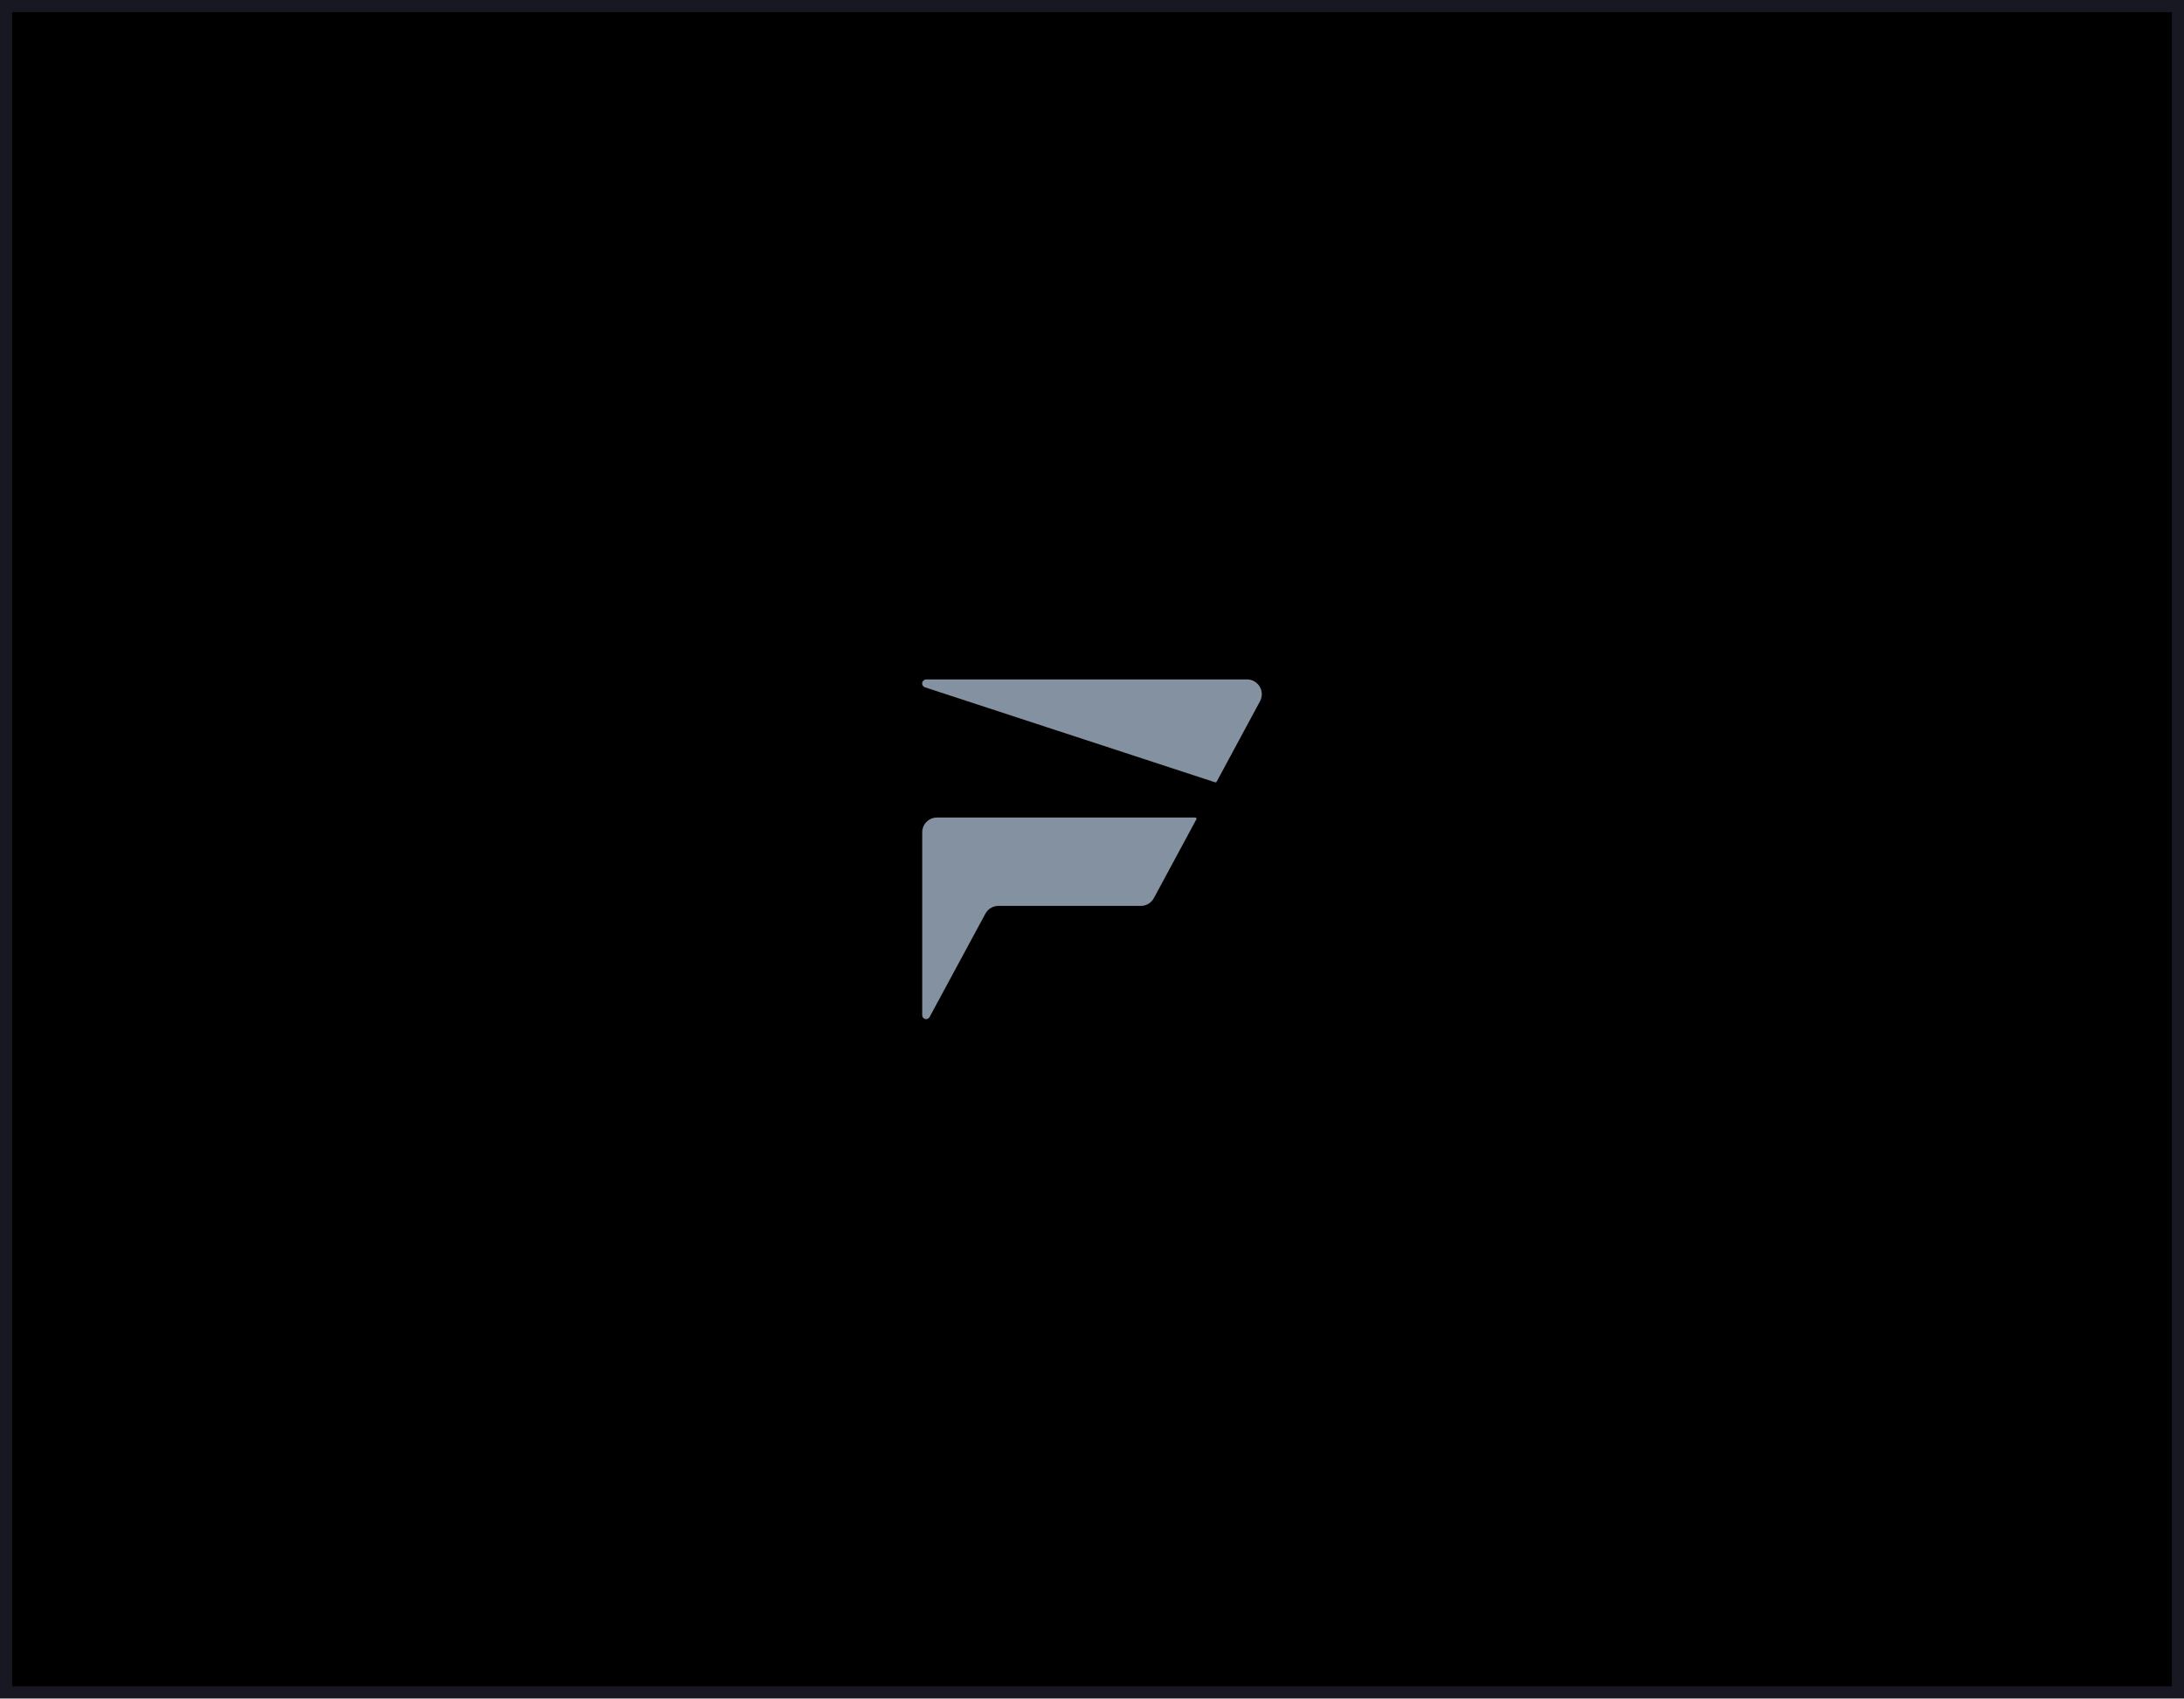
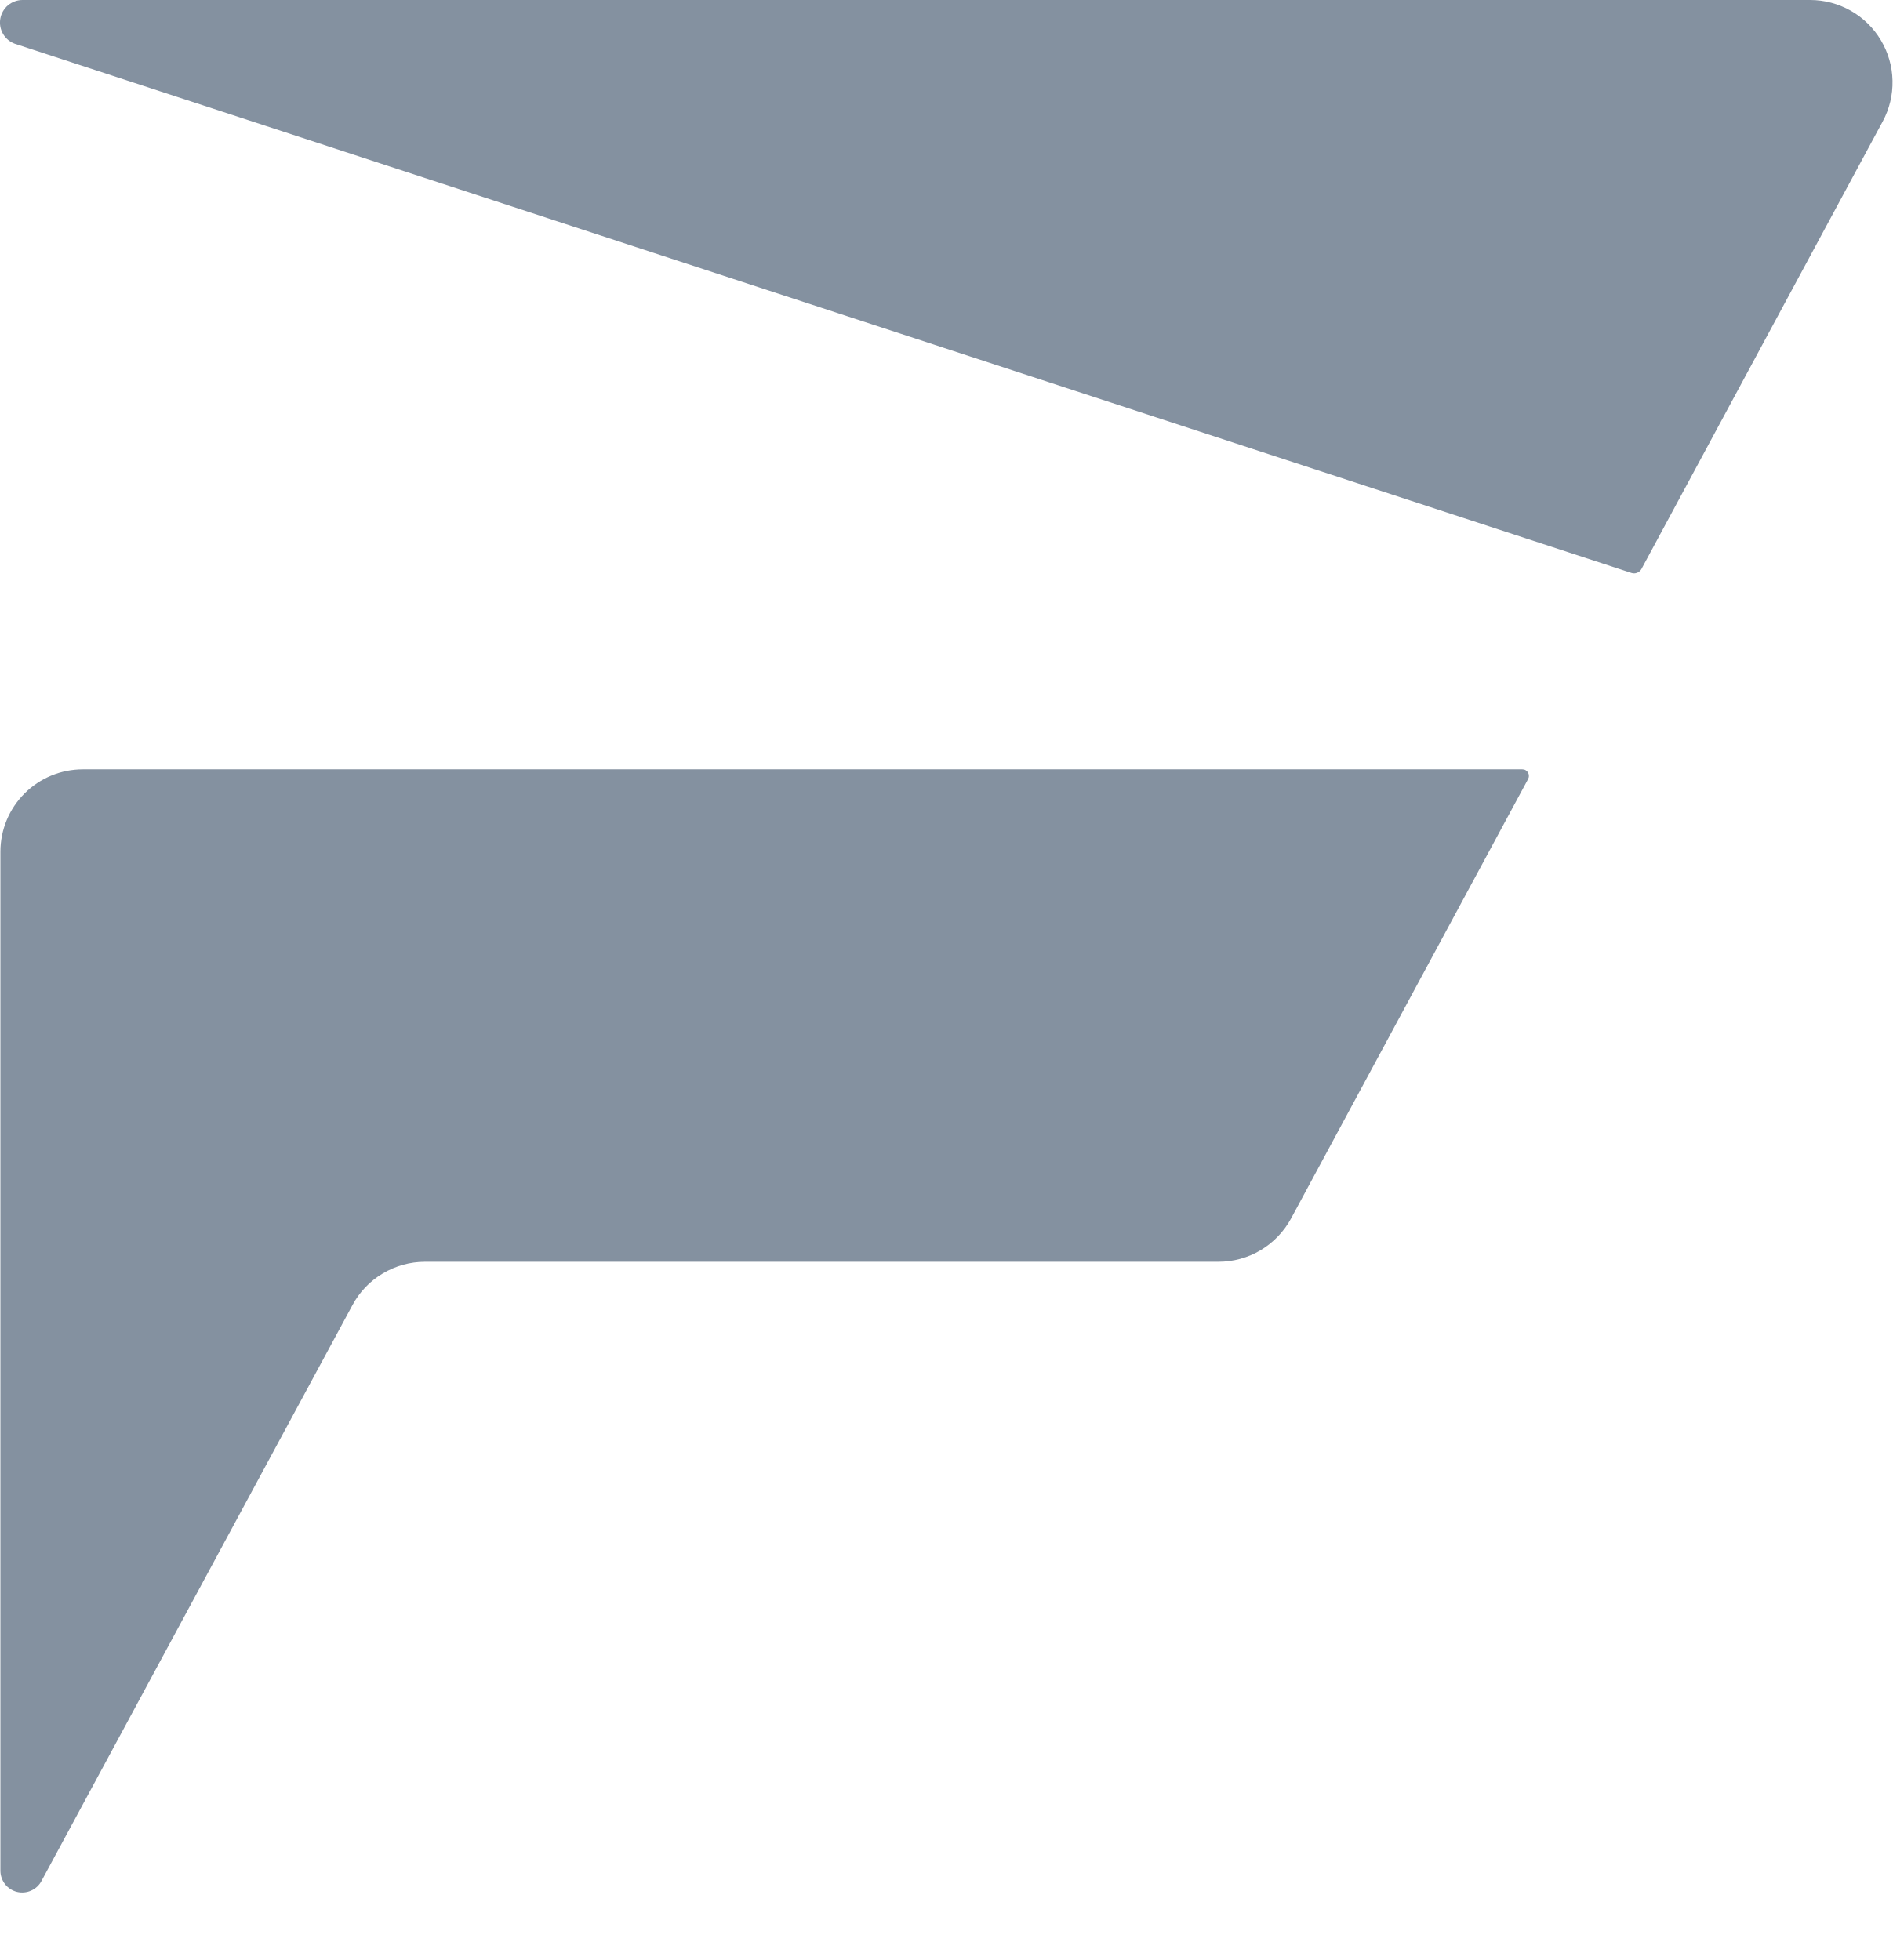
- <svg xmlns="http://www.w3.org/2000/svg" width="180" height="140" viewBox="0 0 180 140" fill="none">
-   <rect x="0.5" y="0.5" width="179" height="139" fill="black" stroke="#181823" />
-   <path d="M102.775 56H76.334C76.255 56 76.18 56.028 76.12 56.078C76.059 56.128 76.019 56.198 76.005 56.275C75.991 56.352 76.005 56.432 76.044 56.5C76.083 56.568 76.145 56.62 76.218 56.647L100.134 64.477C100.162 64.486 100.191 64.485 100.218 64.474C100.245 64.464 100.267 64.444 100.281 64.419L103.849 57.799C103.95 57.613 104 57.404 103.995 57.193C103.99 56.982 103.931 56.776 103.823 56.595C103.715 56.413 103.561 56.263 103.378 56.159C103.194 56.055 102.987 56 102.775 56Z" fill="#8491A0" />
-   <path d="M76.006 83.678C76.006 83.75 76.03 83.82 76.074 83.877C76.118 83.934 76.18 83.974 76.25 83.992C76.32 84.009 76.393 84.003 76.459 83.974C76.525 83.945 76.579 83.895 76.613 83.832L81.214 75.31C81.318 75.116 81.473 74.954 81.662 74.842C81.851 74.729 82.067 74.669 82.287 74.669H94.024C94.244 74.669 94.46 74.61 94.649 74.497C94.838 74.384 94.993 74.222 95.098 74.028L98.605 67.526C98.613 67.511 98.617 67.494 98.616 67.478C98.616 67.461 98.611 67.444 98.603 67.43C98.594 67.415 98.582 67.404 98.567 67.395C98.553 67.387 98.536 67.383 98.519 67.383H77.226C76.902 67.383 76.592 67.511 76.363 67.74C76.134 67.969 76.006 68.279 76.006 68.603V83.678Z" fill="#8491A0" />
+ <svg xmlns="http://www.w3.org/2000/svg" width="28" height="29" viewBox="0 0 28 29" fill="none">
+   <path d="M26.776 0H0.334C0.255 -1.11046e-06 0.18 0.028 0.119 0.078C0.059 0.128 0.019 0.198 0.005 0.275C-0.009 0.352 0.005 0.432 0.044 0.5C0.083 0.568 0.145 0.62 0.218 0.647L24.134 8.477C24.162 8.486 24.191 8.485 24.218 8.474C24.245 8.464 24.267 8.444 24.281 8.419L27.849 1.799C27.95 1.613 28 1.404 27.995 1.193C27.991 0.982 27.931 0.776 27.823 0.595C27.715 0.413 27.561 0.263 27.378 0.159C27.194 0.055 26.987 2.8511e-06 26.776 0Z" fill="#8491A0" />
+   <path d="M0.006 27.678C0.006 27.75 0.03 27.82 0.074 27.877C0.118 27.934 0.18 27.974 0.25 27.992C0.32 28.009 0.393 28.003 0.459 27.974C0.525 27.945 0.579 27.895 0.613 27.832L5.214 19.31C5.318 19.116 5.473 18.954 5.662 18.842C5.851 18.729 6.067 18.669 6.287 18.669H18.024C18.244 18.669 18.46 18.61 18.649 18.497C18.838 18.384 18.993 18.222 19.098 18.029L22.605 11.526C22.613 11.511 22.617 11.494 22.616 11.478C22.616 11.461 22.611 11.444 22.603 11.43C22.594 11.415 22.582 11.404 22.567 11.395C22.553 11.387 22.536 11.383 22.519 11.383H1.226C0.902 11.383 0.592 11.511 0.363 11.74C0.134 11.969 0.006 12.279 0.006 12.602V27.678Z" fill="#8491A0" />
</svg>
